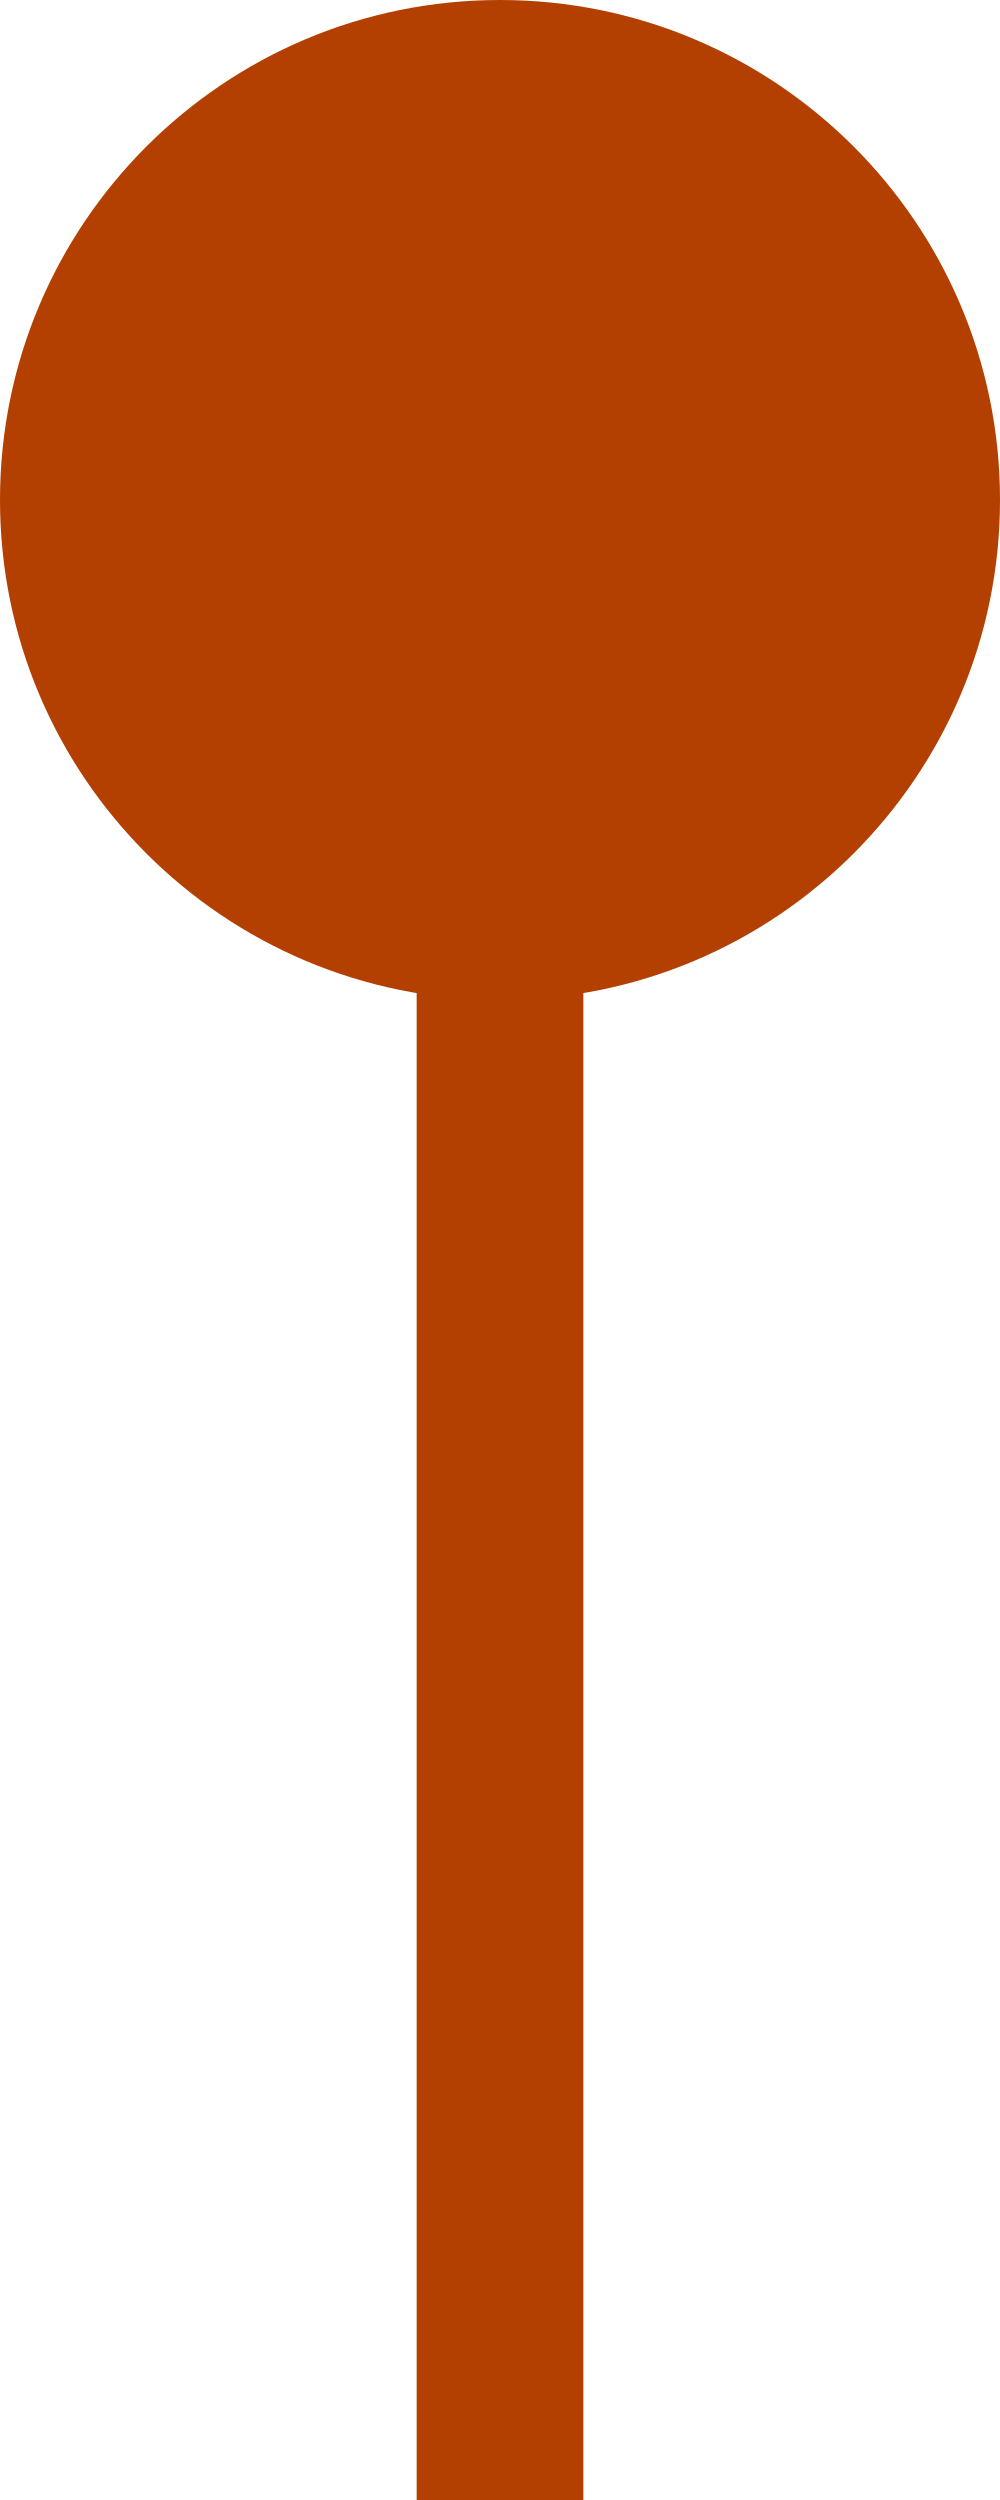
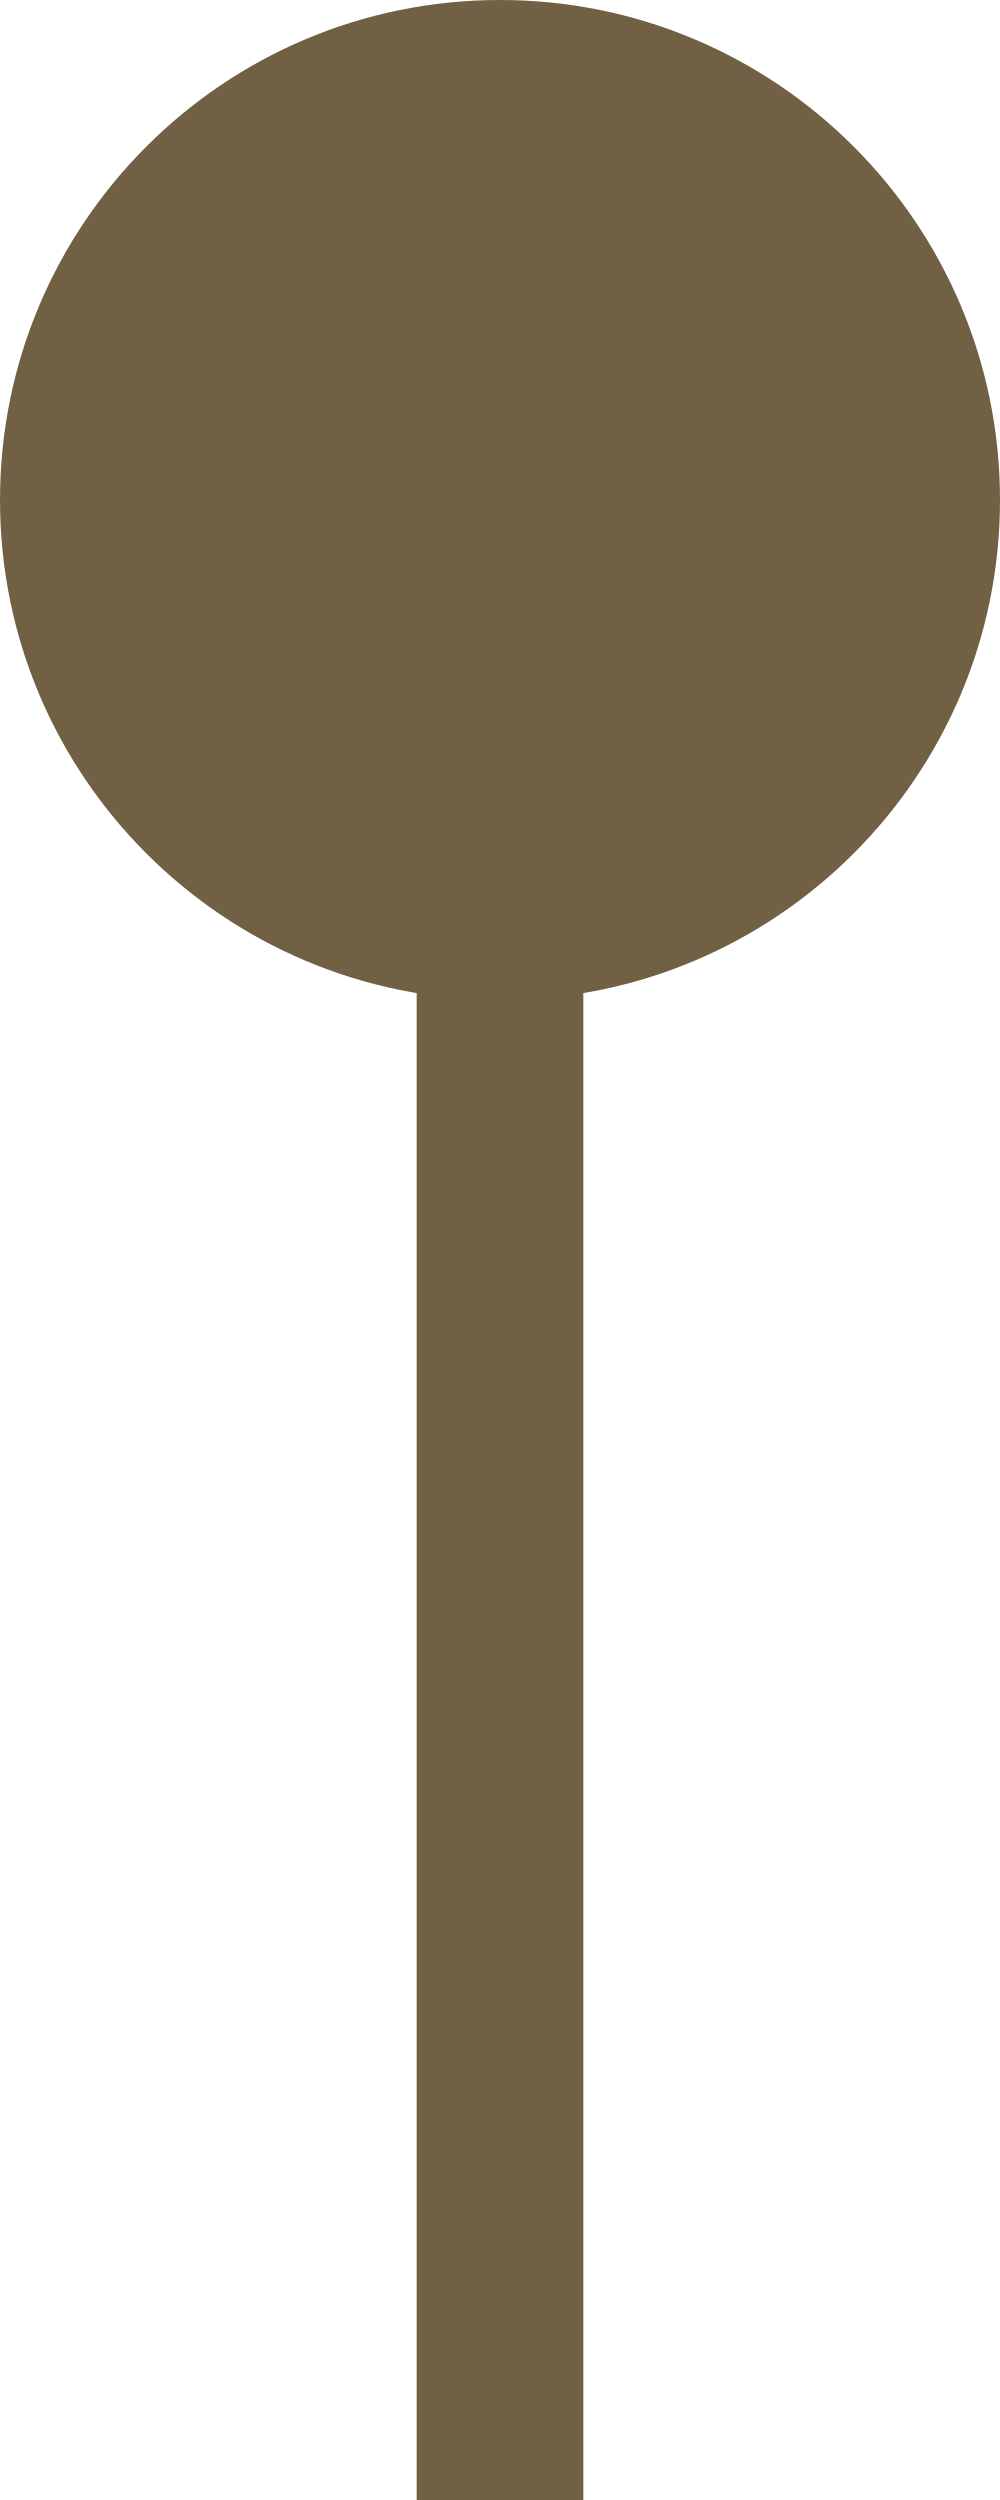
<svg xmlns="http://www.w3.org/2000/svg" width="12" height="30" viewBox="0 0 12 30" fill="none">
-   <rect x="5" y="9" width="2" height="21" fill="#B34000" />
-   <circle cx="6" cy="6" r="6" fill="#B34000" />
+   <rect x="5" y="9" width="2" height="21" fill="#716043" />
+   <circle cx="6" cy="6" r="6" fill="#716043" />
</svg>
